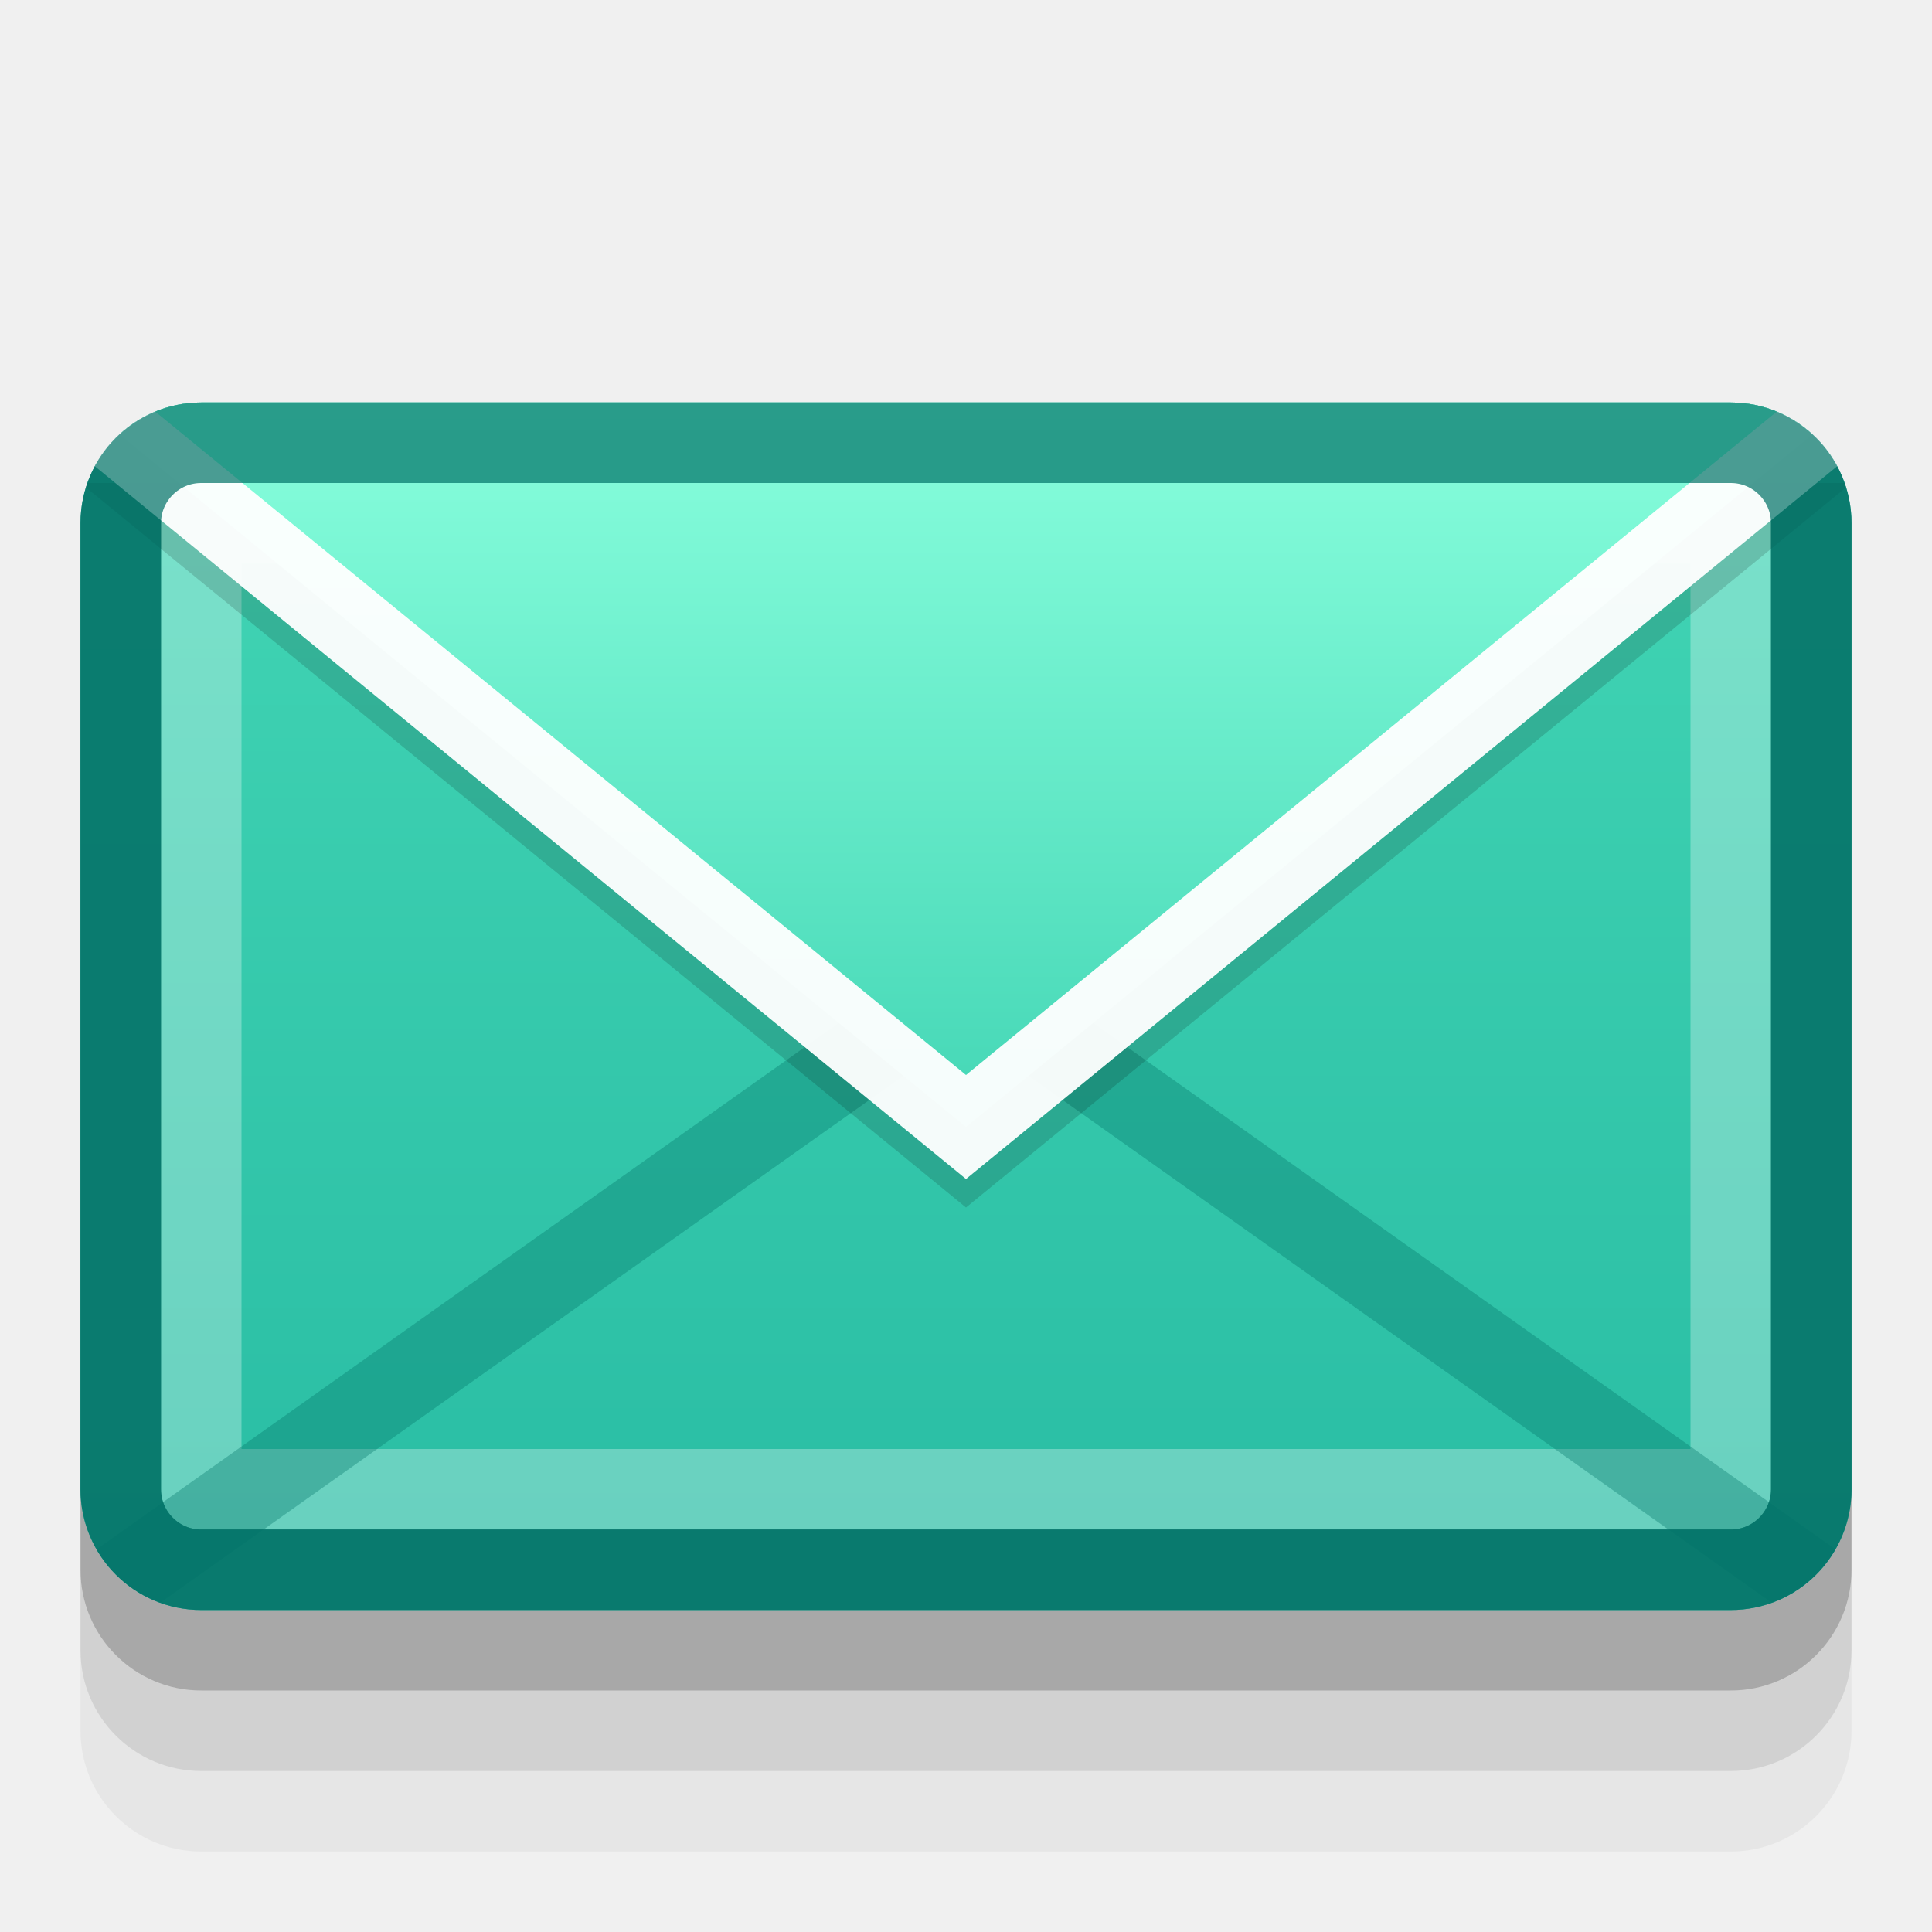
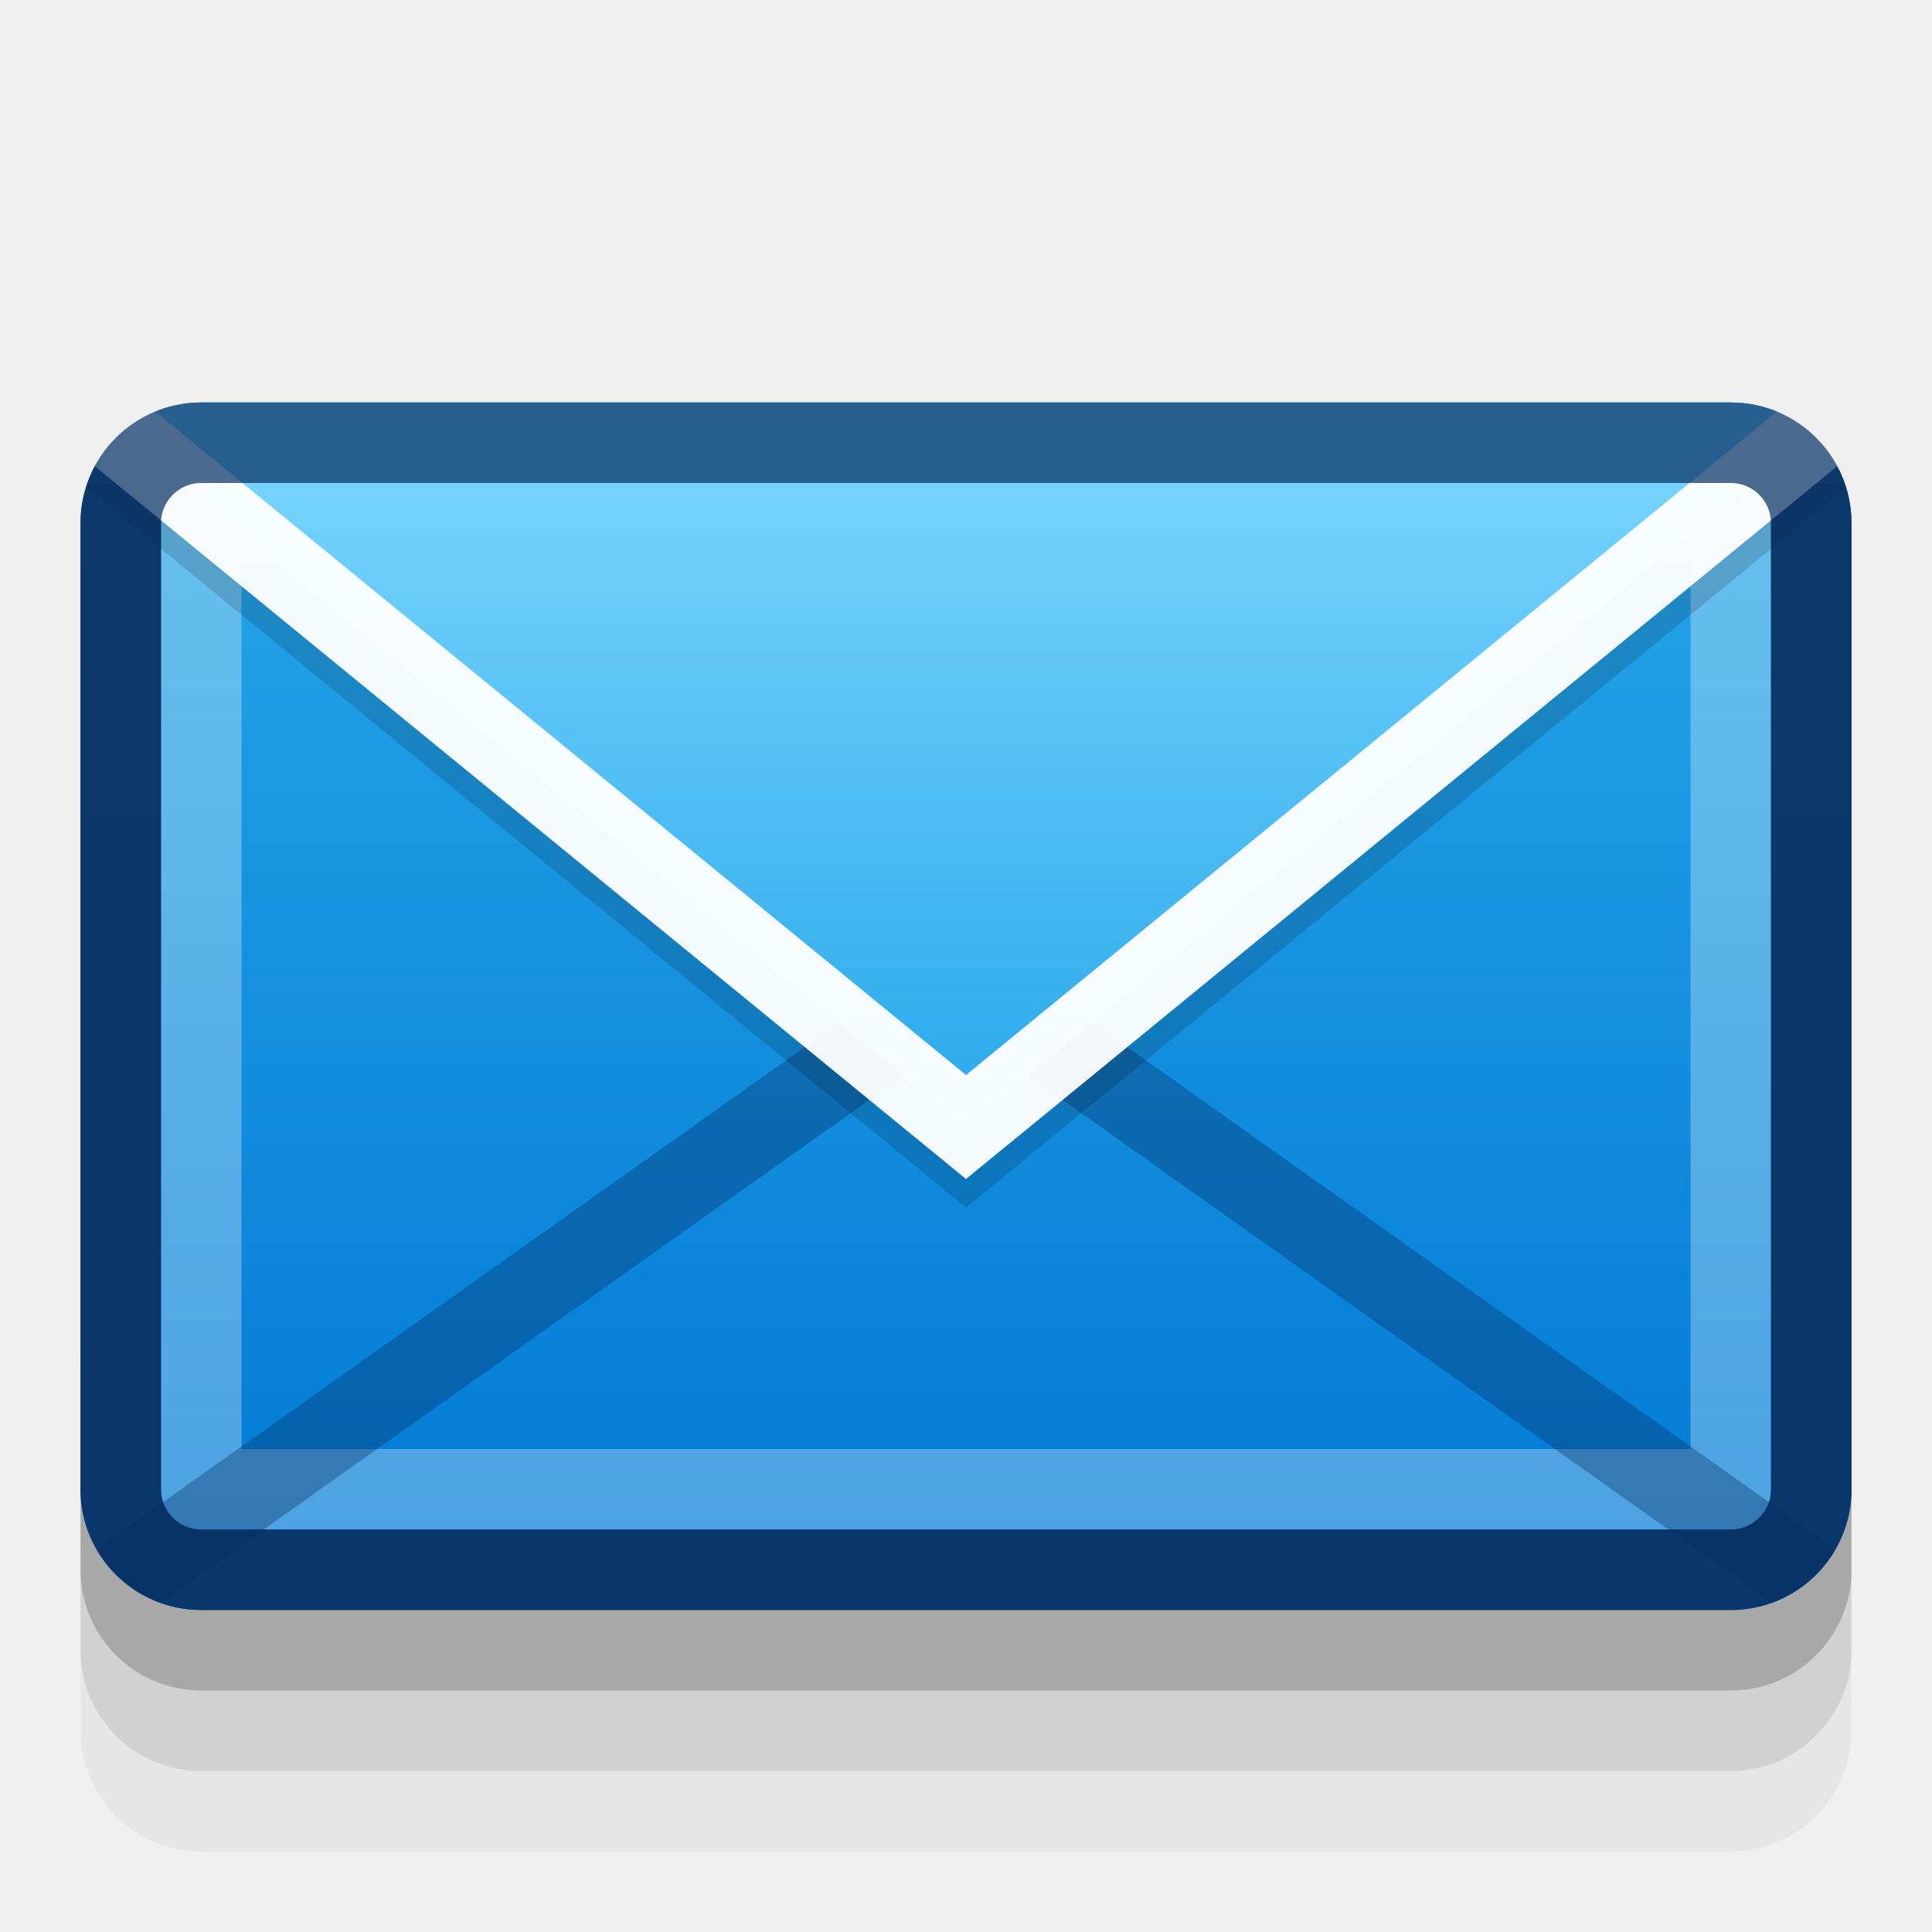
<svg xmlns="http://www.w3.org/2000/svg" width="24" height="24" viewBox="0 0 24 24">
  <defs>
    <linearGradient id="g1" x1="0" y1="0" x2="0" y2="1">
-       <stop offset="0" stop-color="#43d6b5" />
-       <stop offset="1" stop-color="#28bca3" />
+       <stop offset="0" stop-color="#28a8ea" />
+       <stop offset="1" stop-color="#0078d4" />
    </linearGradient>
    <clipPath id="c2">
      <path d="M2.5 5H21.5A1.5 1.5 0 0 1 23 6.5V18.5A1.5 1.5 0 0 1 21.5 20H2.5A1.5 1.5 0 0 1 1 18.5V6.5A1.5 1.5 0 0 1 2.5 5Z" />
    </clipPath>
  </defs>
  <path d="M2.5 5H21.5A1.5 1.5 0 0 1 23 6.5V18.5A1.5 1.5 0 0 1 21.5 20H2.5A1.5 1.5 0 0 1 1 18.5V6.5A1.5 1.5 0 0 1 2.5 5Z" fill="#181818" opacity="0.22" transform="translate(0 1)" />
  <path d="M2.5 5H21.5A1.5 1.5 0 0 1 23 6.5V18.5A1.5 1.5 0 0 1 21.5 20H2.5A1.5 1.5 0 0 1 1 18.5V6.5A1.5 1.5 0 0 1 2.5 5Z" fill="#181818" opacity="0.1" transform="translate(0 2)" />
  <path d="M2.5 5H21.5A1.5 1.5 0 0 1 23 6.5V18.5A1.5 1.5 0 0 1 21.5 20H2.5A1.5 1.5 0 0 1 1 18.5V6.5A1.5 1.5 0 0 1 2.5 5Z" fill="#181818" opacity="0.05" transform="translate(0 3)" />
  <path d="M2.5 5H21.5A1.5 1.5 0 0 1 23 6.5V18.5A1.5 1.5 0 0 1 21.5 20H2.5A1.5 1.5 0 0 1 1 18.5V6.5A1.5 1.5 0 0 1 2.5 5Z" fill="url(#g1)" />
  <g clip-path="url(#c2)" fill="none">
    <path d="M2.5 5H21.5A1.5 1.5 0 0 1 23 6.5V18.5A1.5 1.5 0 0 1 21.5 20H2.5A1.5 1.5 0 0 1 1 18.5V6.5A1.5 1.5 0 0 1 2.5 5Z" stroke="#fff" stroke-opacity="0.3" stroke-width="4" />
-     <path d="M2.5 5H21.5A1.5 1.5 0 0 1 23 6.5V18.5A1.5 1.5 0 0 1 21.5 20H2.5A1.5 1.5 0 0 1 1 18.5V6.5A1.5 1.5 0 0 1 2.5 5Z" stroke="#007367" stroke-opacity="0.7" stroke-width="2" />
+     <path d="M2.5 5H21.5A1.5 1.5 0 0 1 23 6.5V18.5A1.5 1.5 0 0 1 21.5 20H2.5A1.5 1.5 0 0 1 1 18.5V6.5A1.5 1.5 0 0 1 2.5 5Z" stroke="#032d60" stroke-opacity="0.7" stroke-width="2" />
  </g>
  <defs>
    <clipPath id="c3">
      <path d="M2.5 5H21.5A1.5 1.5 0 0 1 23 6.5V18.5A1.5 1.5 0 0 1 21.5 20H2.5A1.5 1.5 0 0 1 1 18.5V6.5A1.5 1.5 0 0 1 2.5 5Z" />
    </clipPath>
    <linearGradient id="g4" x1="0" y1="0" x2="0" y2="1">
-       <stop offset="0" stop-color="#89ffdd" />
-       <stop offset="1" stop-color="#43d6b5" />
+       <stop offset="0" stop-color="#7fd8ff" />
+       <stop offset="1" stop-color="#28a8ea" />
    </linearGradient>
  </defs>
  <g clip-path="url(#c3)">
-     <path d="M1 20L12.0 12.2L23 20" fill="none" stroke="#007367" stroke-opacity=".35" stroke-width="1" />
+     <path d="M1 20L12.0 12.2L23 20" fill="none" stroke="#032d60" stroke-opacity=".35" stroke-width="1" />
    <path d="M1 5L12.0 14L23 5Z" fill="#000" opacity=".15" transform="translate(0 1)" />
    <path d="M1 5L12.0 14L23 5Z" fill="url(#g4)" />
    <path d="M1 5L12.0 14L23 5" fill="none" stroke="#fff" stroke-opacity="0.95" stroke-width="1" />
-     <path d="M2.5 5H21.5A1.5 1.5 0 0 1 23 6.5V18.5A1.5 1.5 0 0 1 21.5 20H2.5A1.5 1.5 0 0 1 1 18.5V6.5A1.5 1.5 0 0 1 2.5 5Z" fill="none" stroke="#007367" stroke-opacity=".7" stroke-width="2" />
+     <path d="M2.5 5H21.5A1.5 1.5 0 0 1 23 6.5V18.5A1.5 1.5 0 0 1 21.5 20H2.5A1.5 1.5 0 0 1 1 18.5V6.5A1.5 1.5 0 0 1 2.5 5Z" fill="none" stroke="#032d60" stroke-opacity=".7" stroke-width="2" />
  </g>
</svg>
